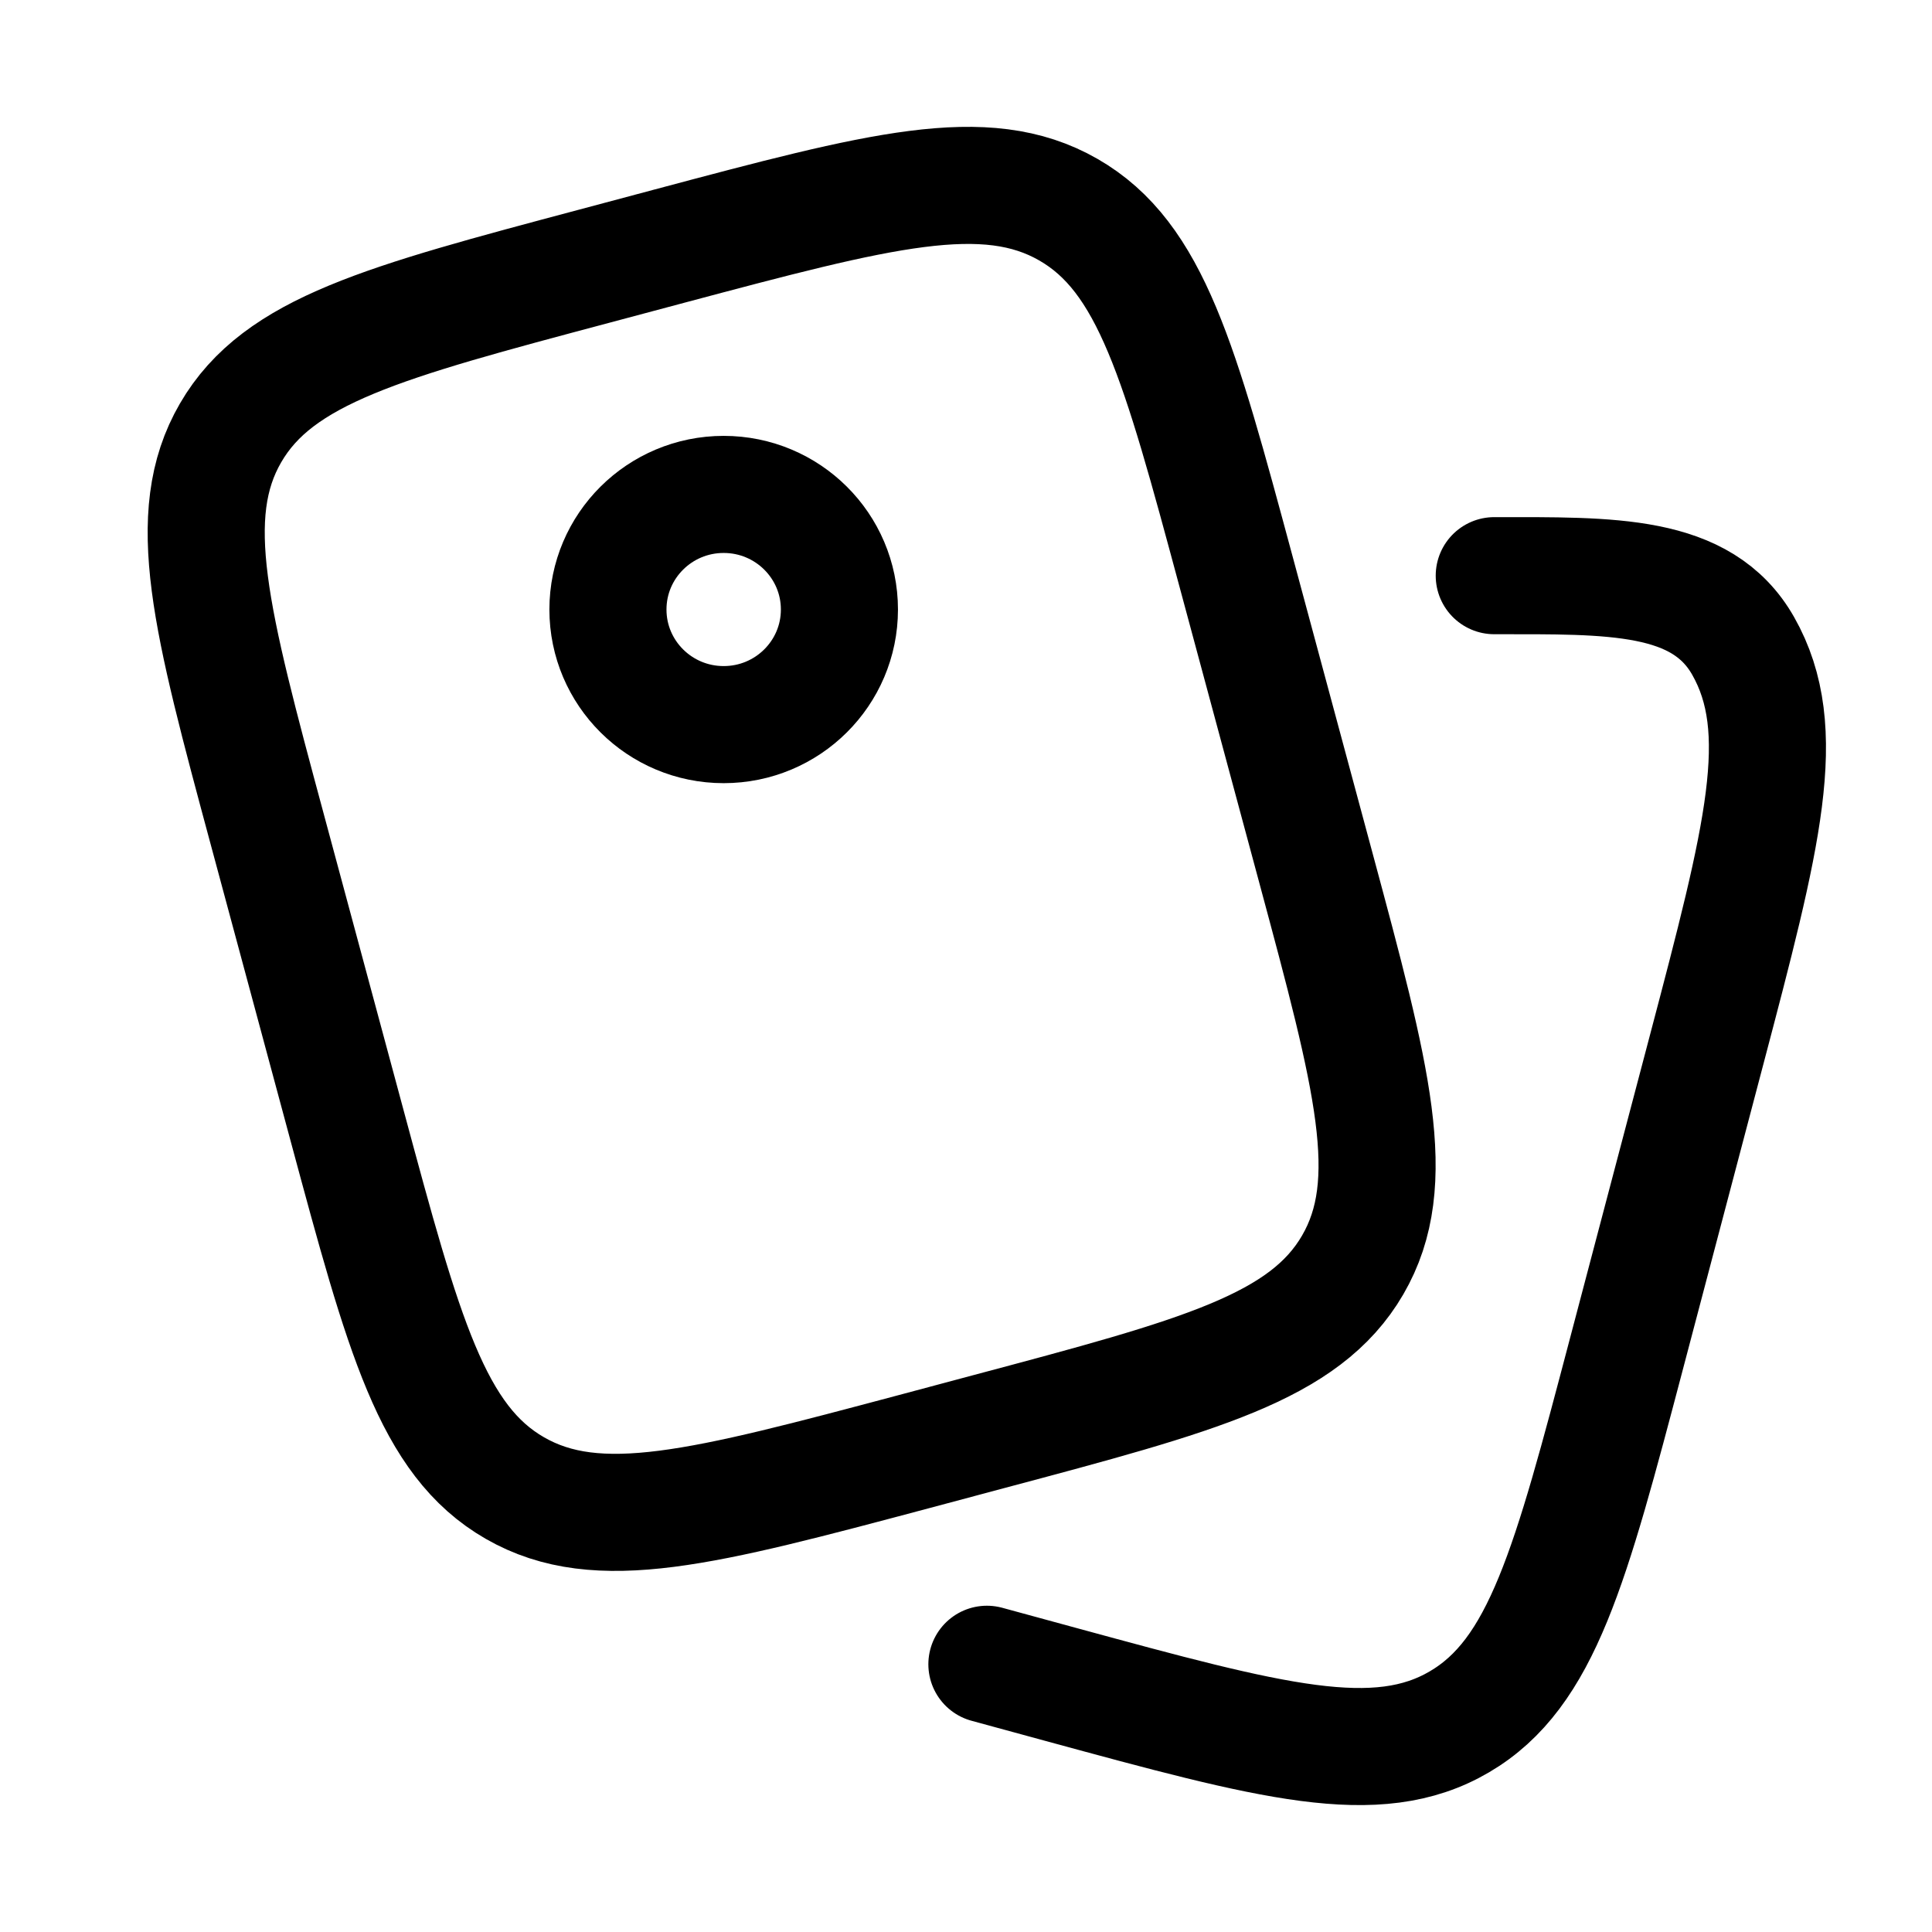
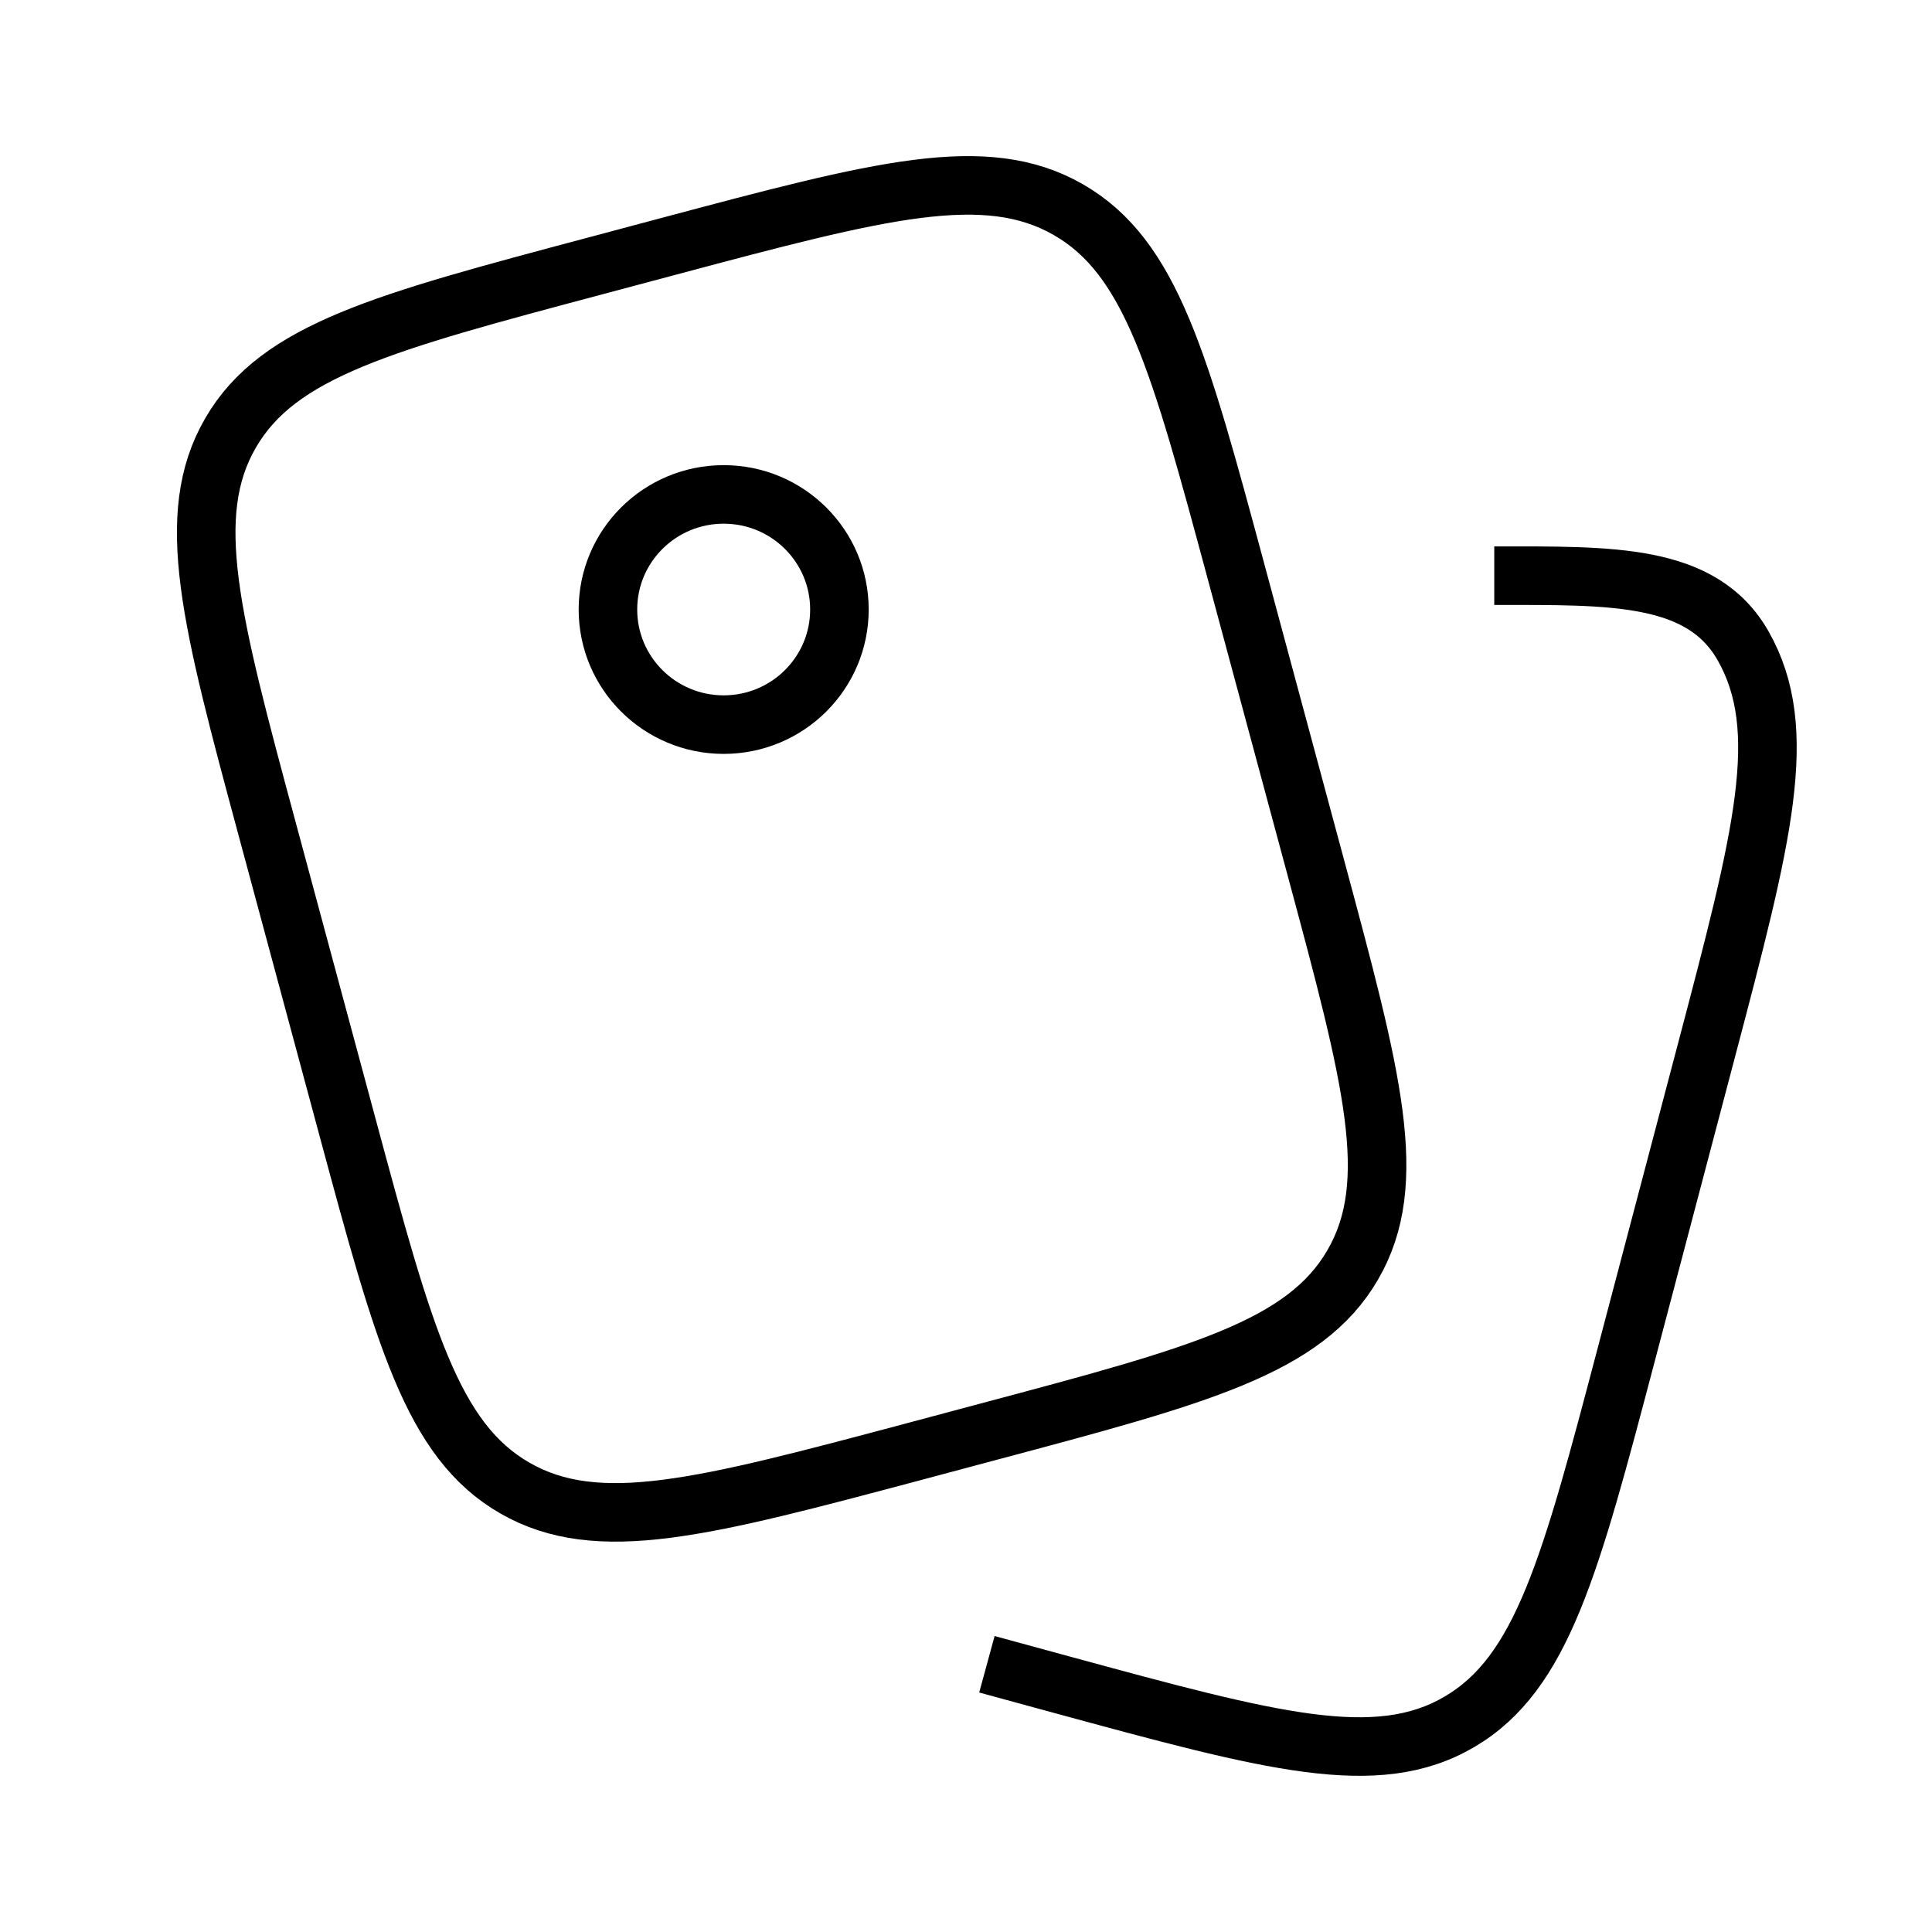
<svg xmlns="http://www.w3.org/2000/svg" width="33" height="33" viewBox="0 0 33 33" fill="none">
-   <path d="M10.157 4.545L11.43 4.205C15.03 3.246 16.83 2.767 18.248 3.581C19.666 4.395 20.148 6.185 21.113 9.764L22.477 14.826C23.441 18.406 23.924 20.196 23.105 21.606C22.286 23.016 20.486 23.495 16.886 24.454L15.614 24.794C12.014 25.753 10.214 26.232 8.796 25.418C7.378 24.604 6.896 22.814 5.931 19.235L4.567 14.173C3.602 10.593 3.12 8.803 3.939 7.393C4.757 5.983 6.557 5.504 10.157 4.545Z" stroke="black" stroke-width="2" />
-   <path d="M10.384 10.411C10.384 11.497 11.269 12.377 12.361 12.377C13.453 12.377 14.338 11.497 14.338 10.411C14.338 9.325 13.453 8.445 12.361 8.445C11.269 8.445 10.384 9.325 10.384 10.411Z" stroke="black" stroke-width="2" />
-   <path d="M16.857 28.427L18.126 28.773C21.718 29.751 23.513 30.24 24.928 29.41C26.343 28.58 26.824 26.755 27.786 23.105L29.147 17.944C30.109 14.294 30.59 12.469 29.774 11.032C29.067 9.788 27.523 9.833 25.523 9.833" stroke="black" stroke-width="2" stroke-linecap="round" />
+   <path d="M10.157 4.545L11.43 4.205C15.03 3.246 16.83 2.767 18.248 3.581C19.666 4.395 20.148 6.185 21.113 9.764L22.477 14.826C23.441 18.406 23.924 20.196 23.105 21.606C22.286 23.016 20.486 23.495 16.886 24.454L15.614 24.794C12.014 25.753 10.214 26.232 8.796 25.418C7.378 24.604 6.896 22.814 5.931 19.235L4.567 14.173C3.602 10.593 3.12 8.803 3.939 7.393C4.757 5.983 6.557 5.504 10.157 4.545Z" stroke="black" strokeWidth="2" />
+   <path d="M10.384 10.411C10.384 11.497 11.269 12.377 12.361 12.377C13.453 12.377 14.338 11.497 14.338 10.411C14.338 9.325 13.453 8.445 12.361 8.445C11.269 8.445 10.384 9.325 10.384 10.411Z" stroke="black" strokeWidth="2" />
+   <path d="M16.857 28.427L18.126 28.773C21.718 29.751 23.513 30.24 24.928 29.41C26.343 28.58 26.824 26.755 27.786 23.105L29.147 17.944C30.109 14.294 30.59 12.469 29.774 11.032C29.067 9.788 27.523 9.833 25.523 9.833" stroke="black" strokeWidth="2" strokeLinecap="round" />
</svg>
